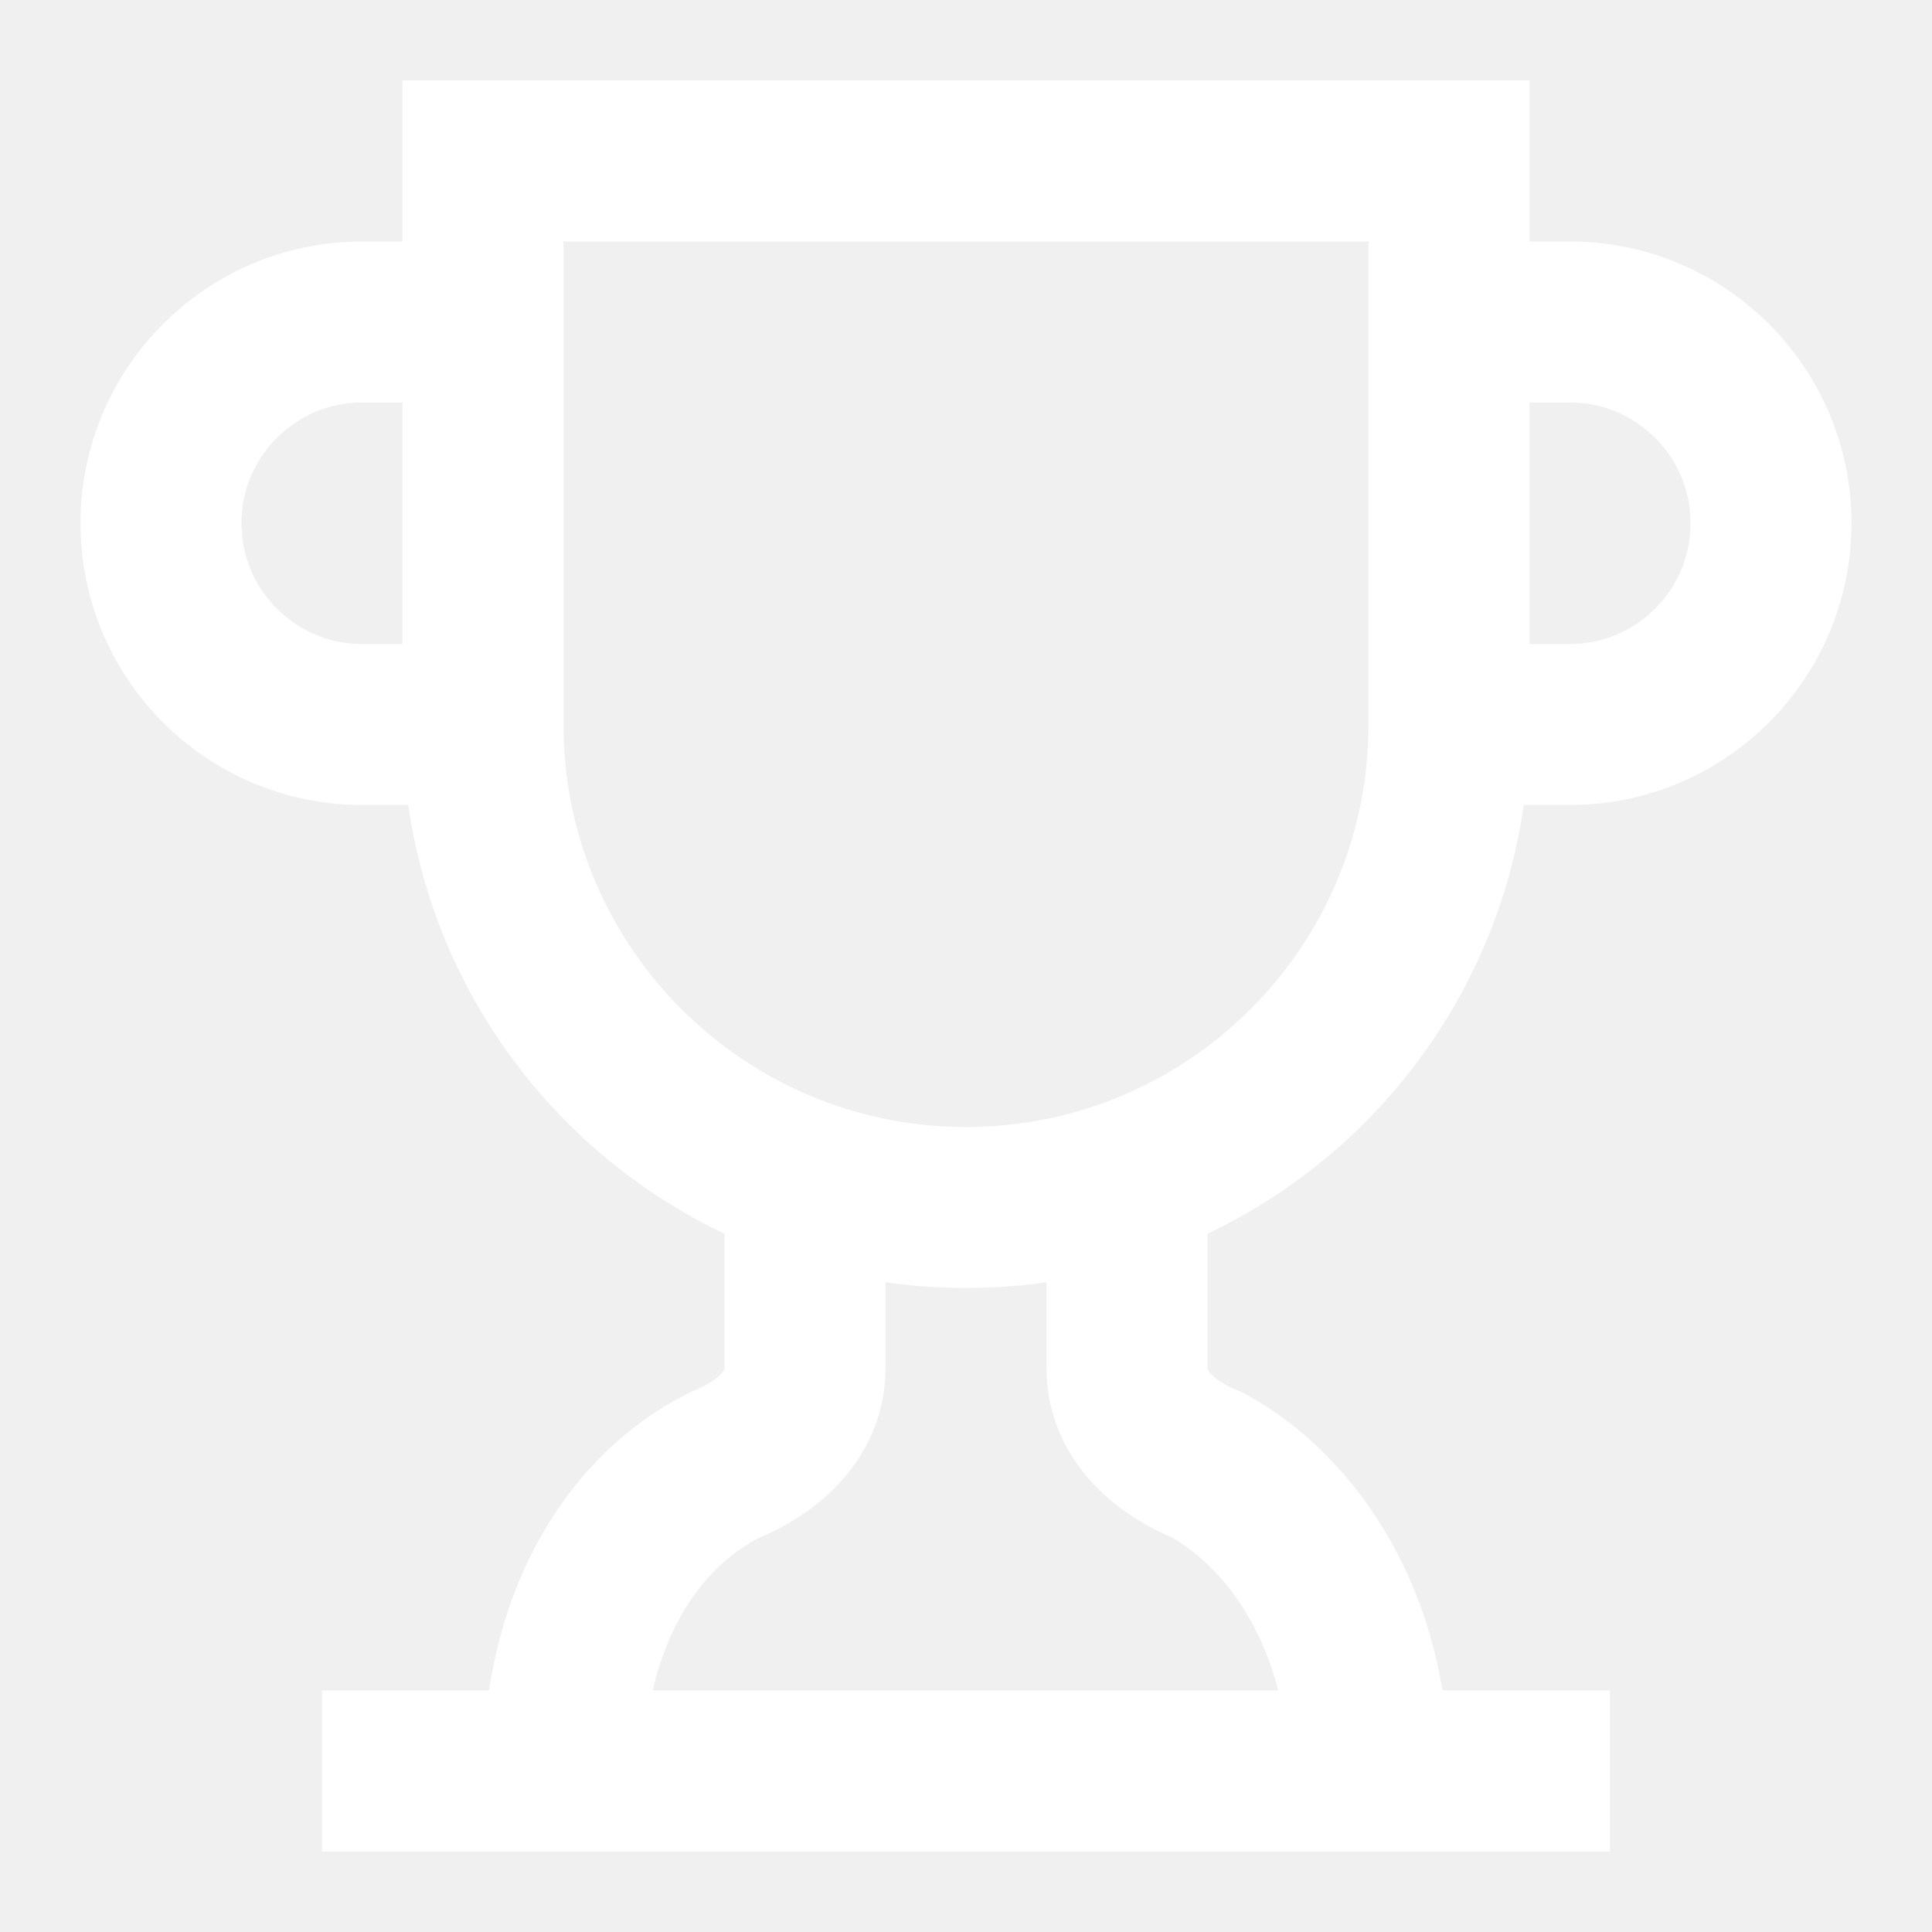
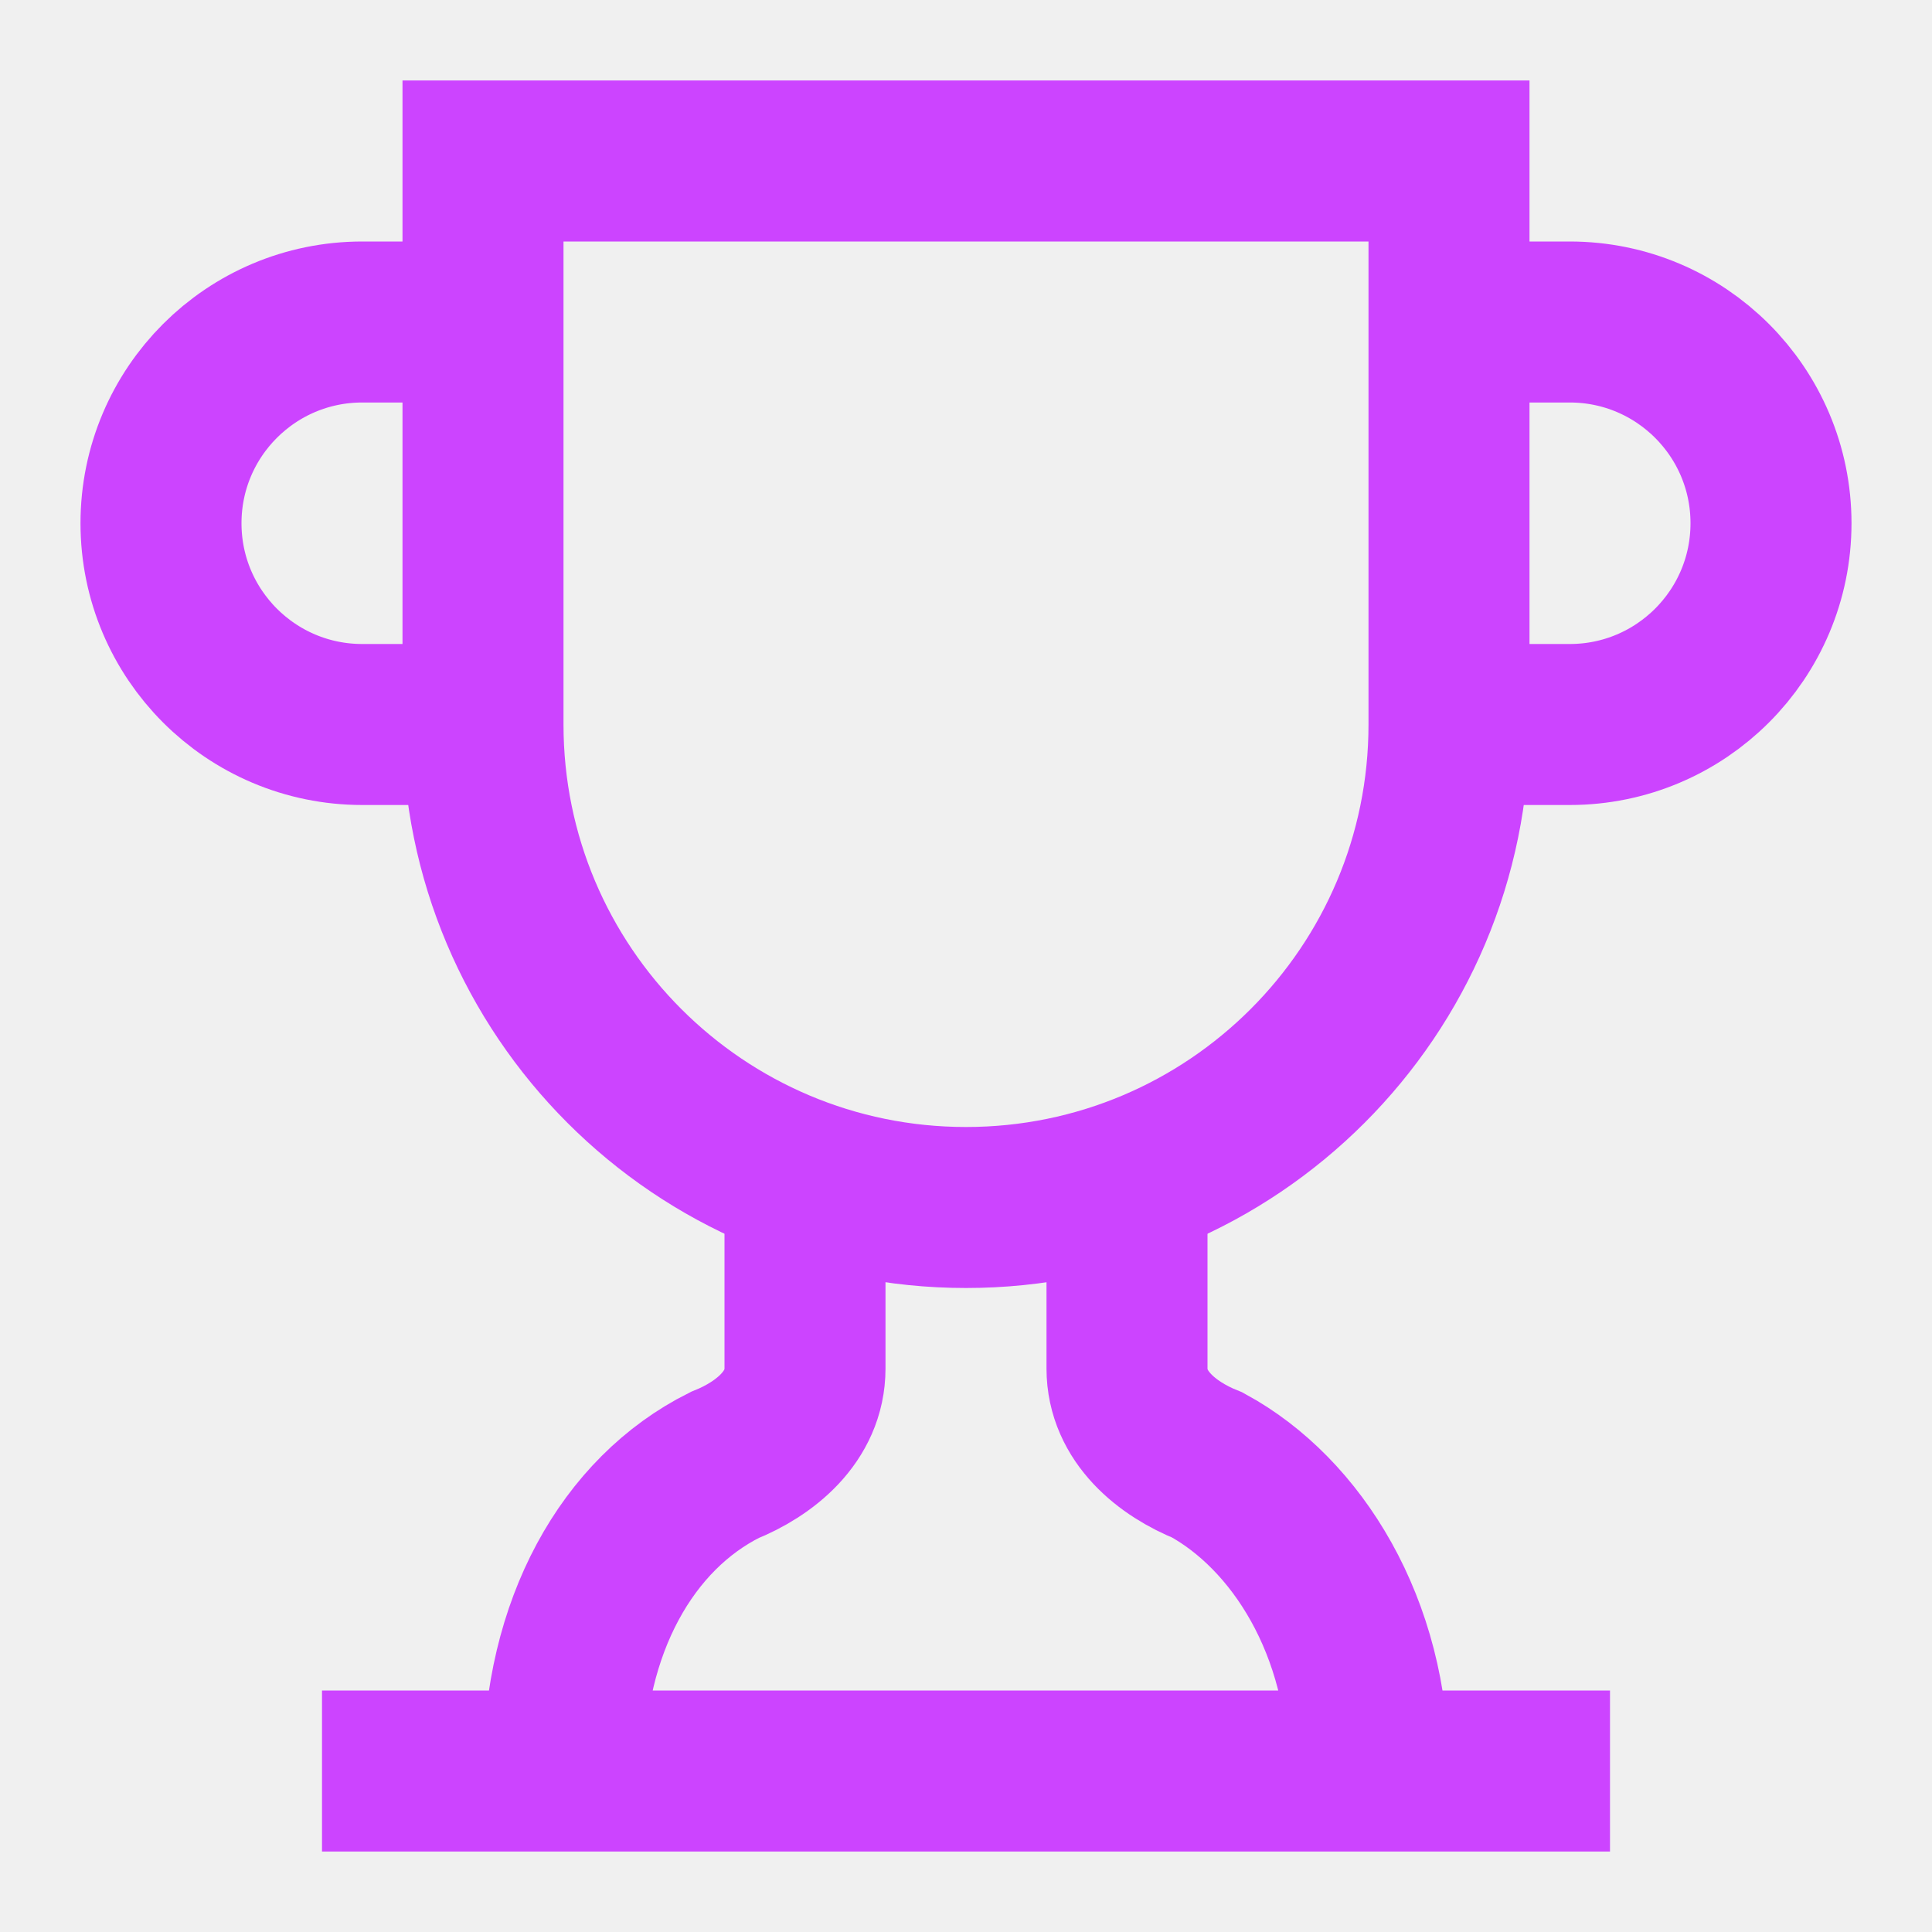
- <svg xmlns="http://www.w3.org/2000/svg" fill="none" stroke="#fff" stroke-width="2" viewBox="0 0 24 24">
+ <svg xmlns="http://www.w3.org/2000/svg" fill="none" stroke="#c4f" stroke-width="2" viewBox="0 0 24 24">
  <path d="M6 9H4.5a2.5 2.5 0 0 1 0-5H6m12 5h1.5a2.5 2.5 0 0 0 0-5H18M4 22h16m-10-7.3V17c0 .6-.5 1-1 1.2-1.2.6-2 2-2 3.8m7-7.3V17c0 .6.5 1 1 1.2 1.1.6 2 2 2 3.8" />
  <path d="M18 2H6v7a6 6 0 0 0 12 0z" />
</svg>
